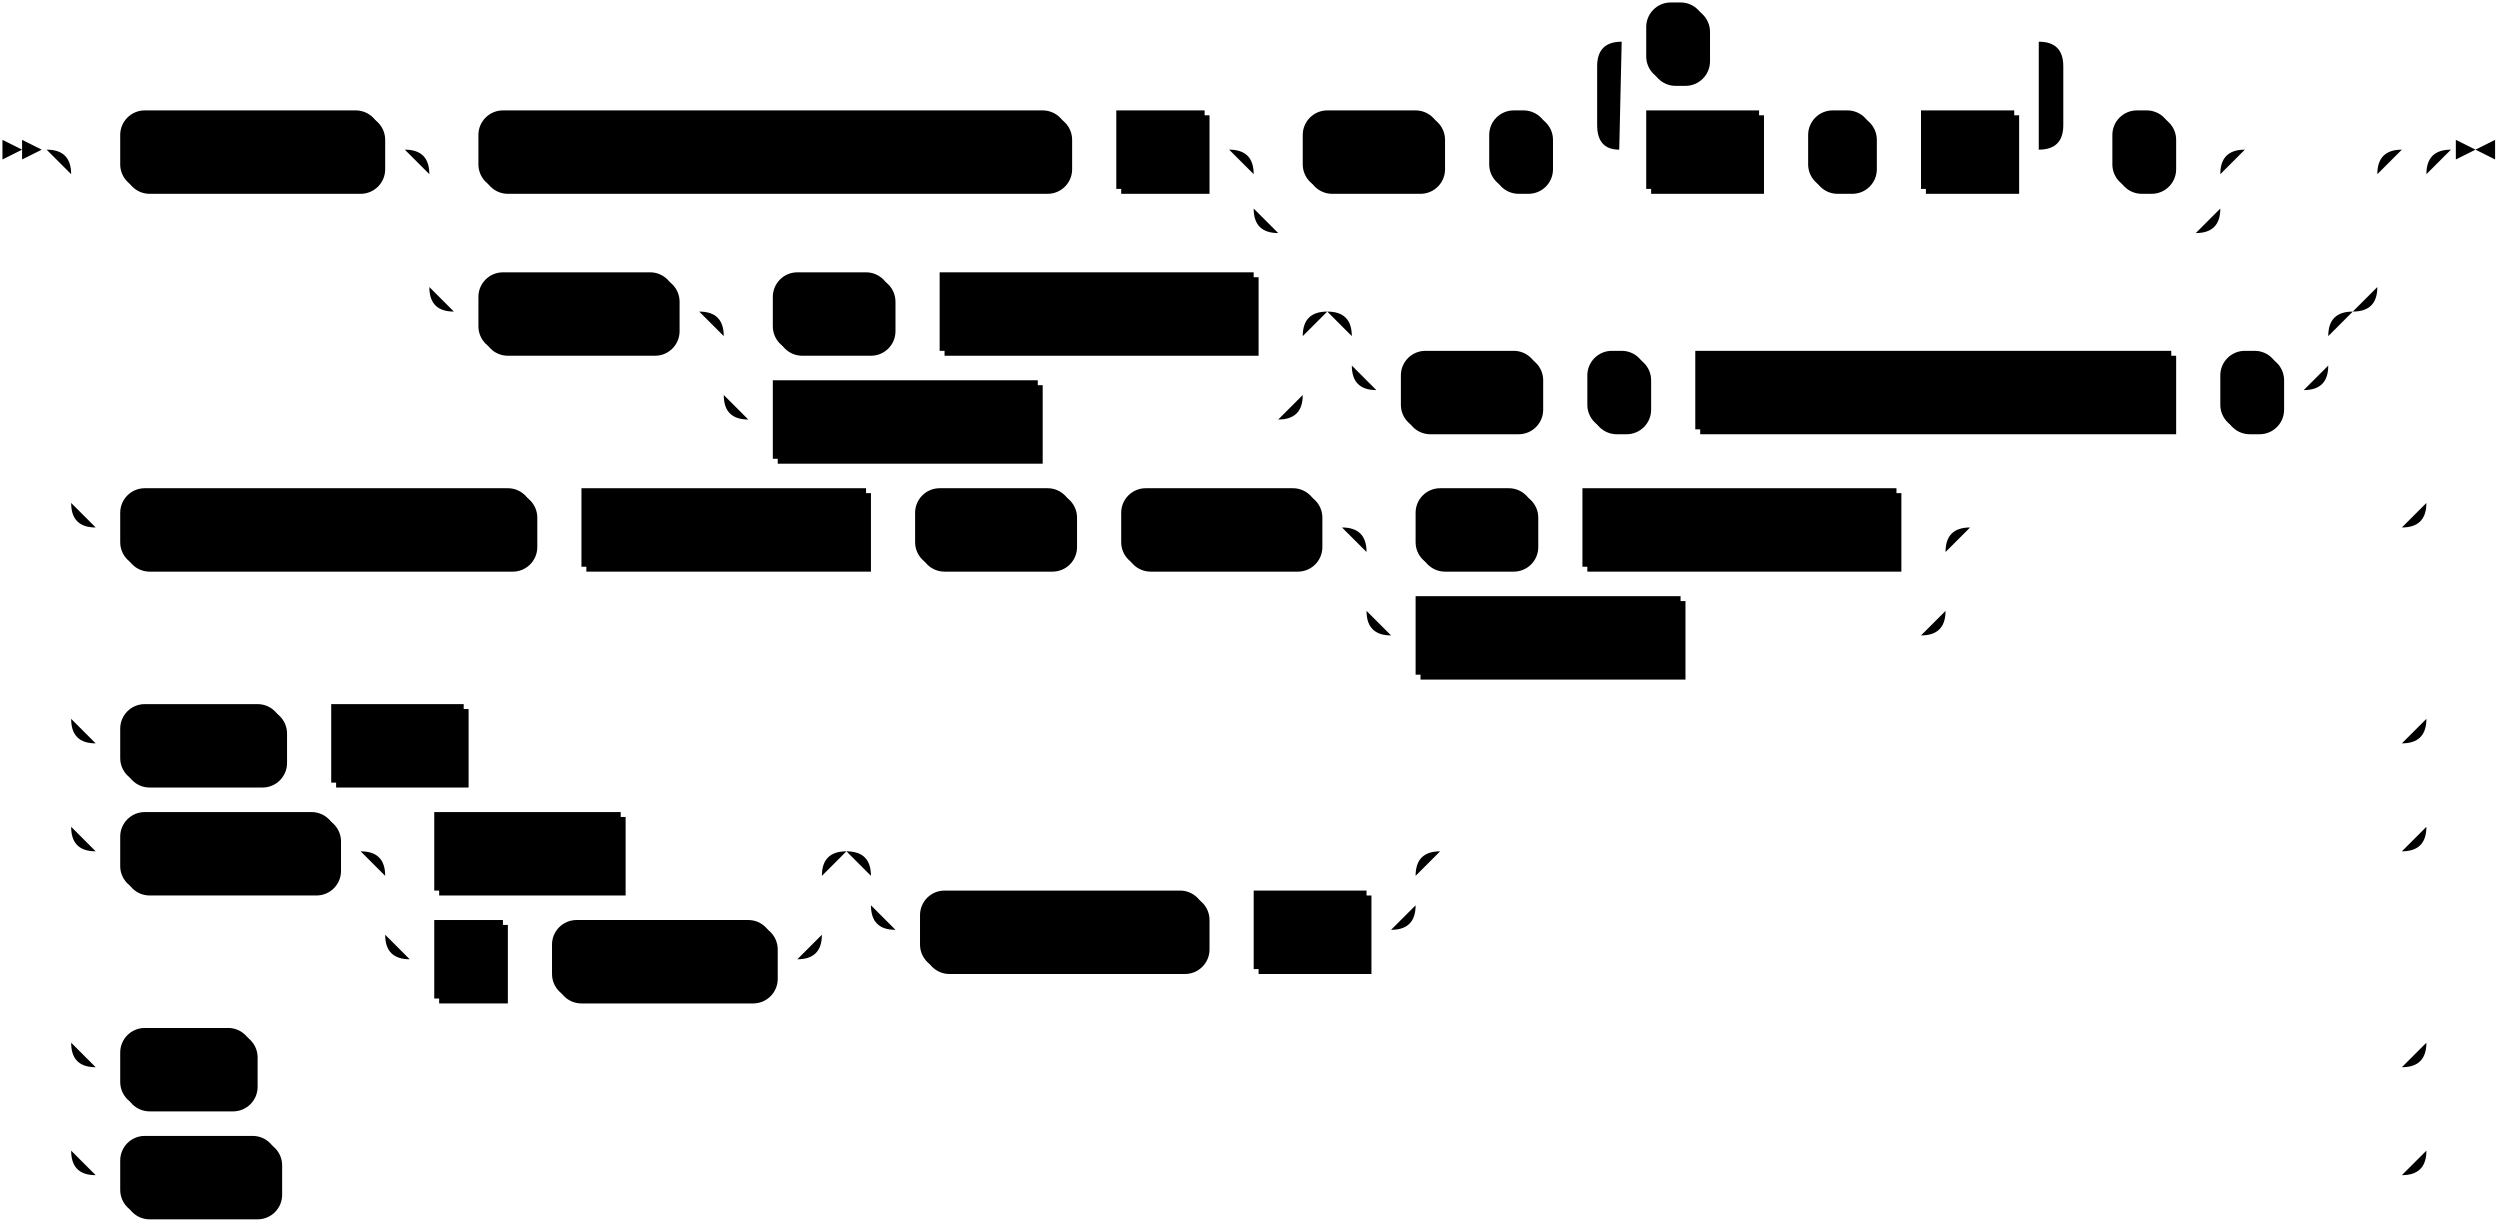
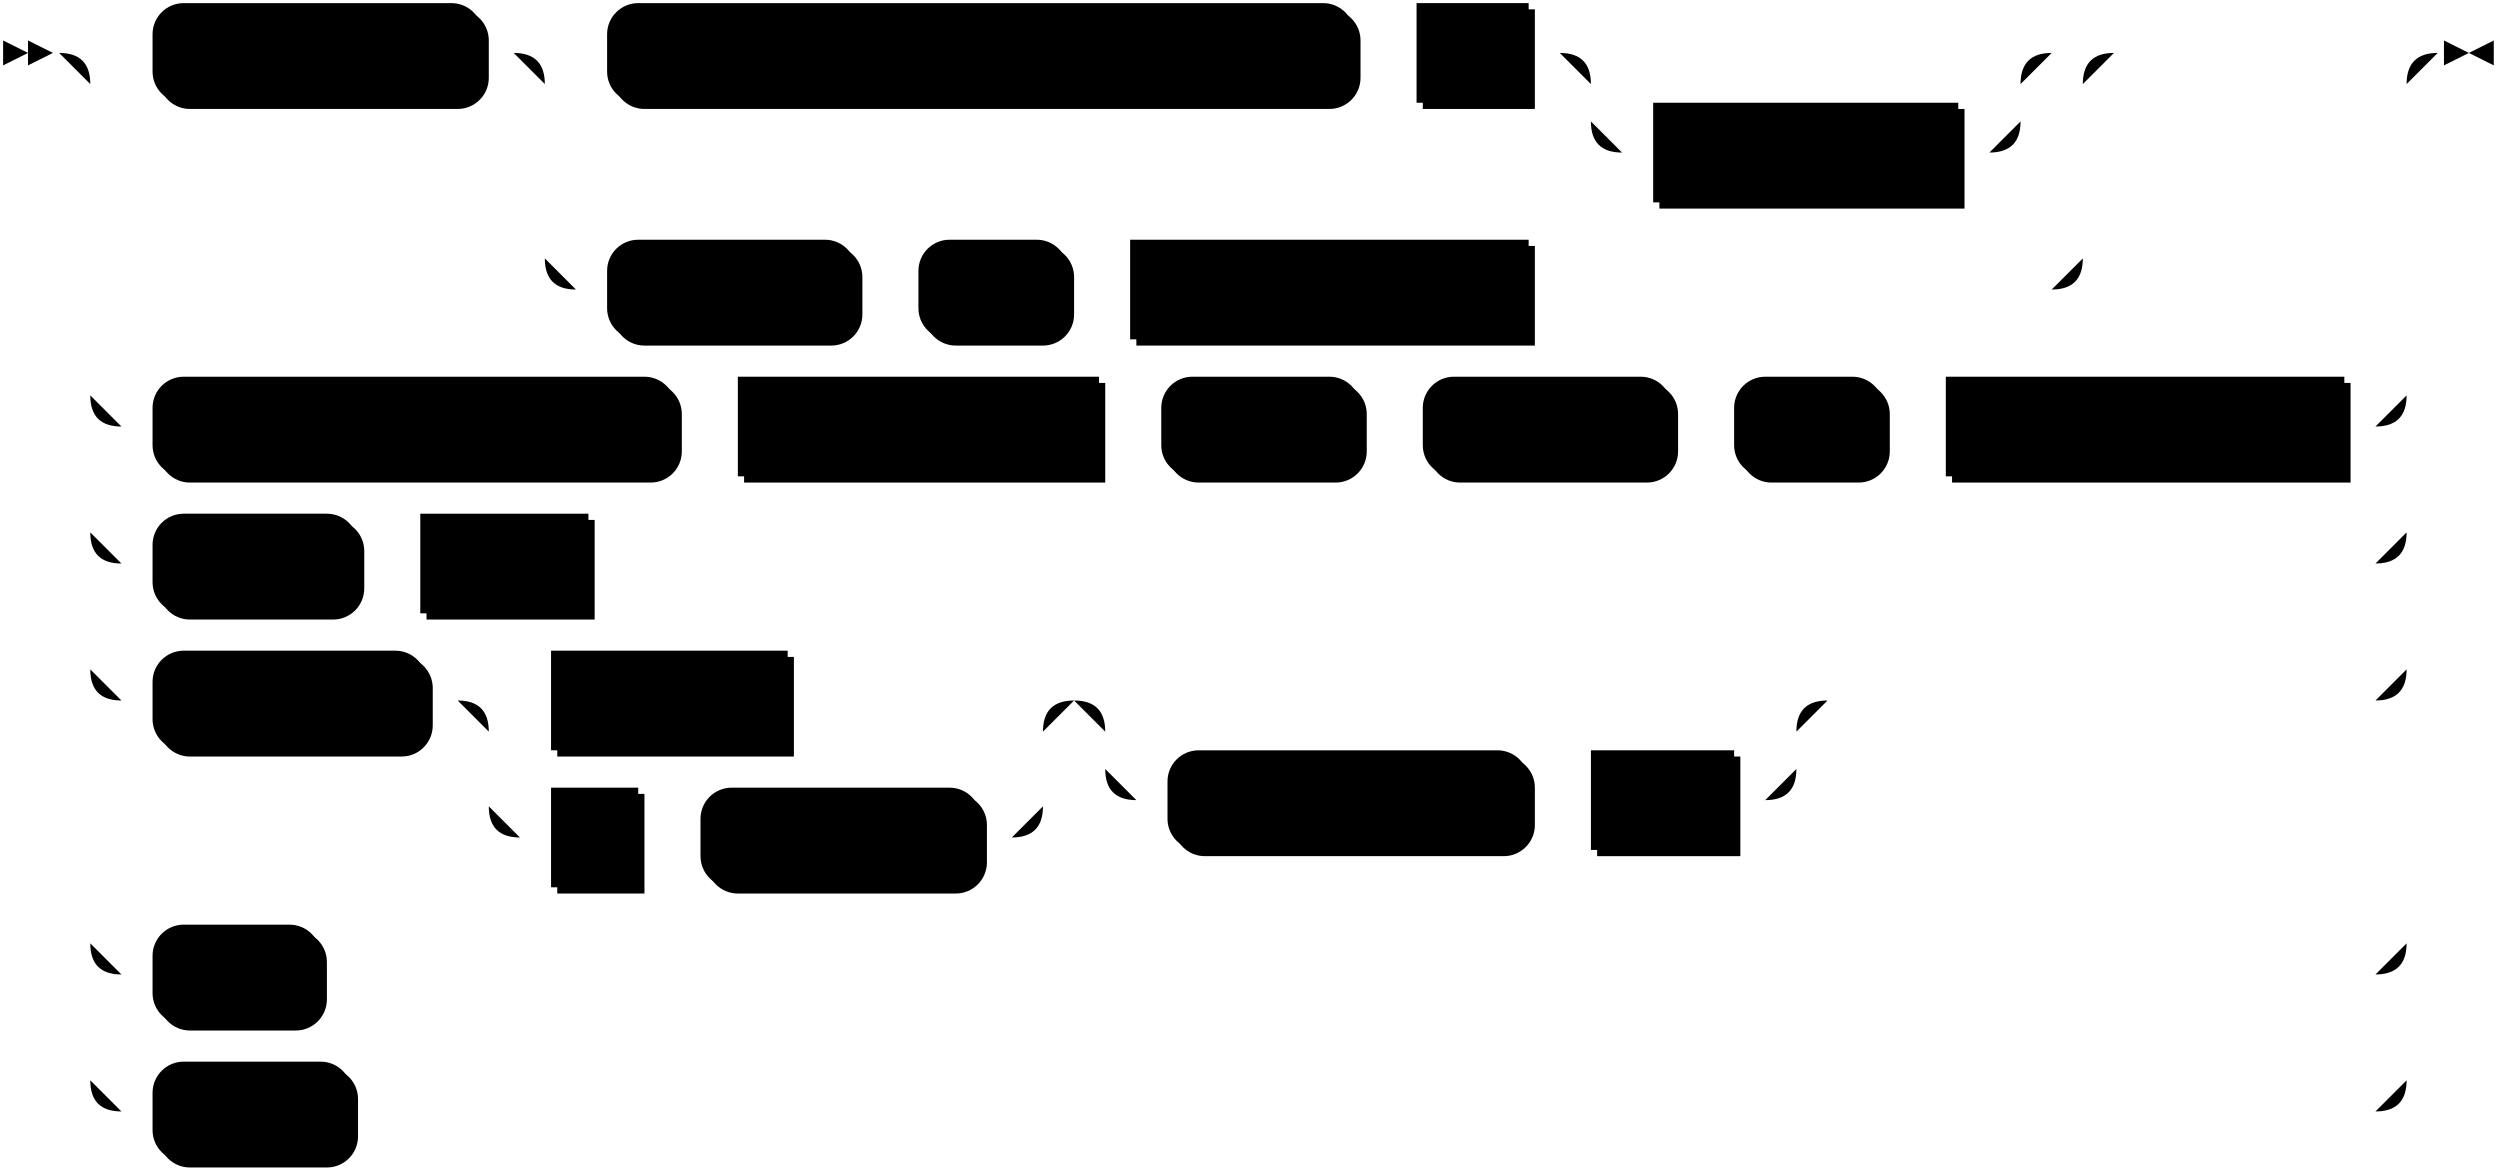
- <svg xmlns="http://www.w3.org/2000/svg" width="1019" height="499">
-   <polygon points="9 61 1 57 1 65" />
-   <polygon points="17 61 9 57 9 65" />
-   <rect x="51" y="47" width="106" height="32" rx="10" />
-   <rect x="49" y="45" width="106" height="32" class="terminal" rx="10" />
-   <text class="terminal" x="59" y="65">AVRO USING</text>
-   <rect x="197" y="47" width="240" height="32" rx="10" />
-   <rect x="195" y="45" width="240" height="32" class="terminal" rx="10" />
-   <text class="terminal" x="205" y="65">CONFLUENT SCHEMA REGISTRY</text>
-   <rect x="457" y="47" width="36" height="32" />
-   <rect x="455" y="45" width="36" height="32" class="nonterminal" />
-   <text class="nonterminal" x="465" y="65">url</text>
-   <rect x="533" y="47" width="56" height="32" rx="10" />
-   <rect x="531" y="45" width="56" height="32" class="terminal" rx="10" />
-   <text class="terminal" x="541" y="65">WITH</text>
-   <rect x="609" y="47" width="24" height="32" rx="10" />
-   <rect x="607" y="45" width="24" height="32" class="terminal" rx="10" />
-   <text class="terminal" x="617" y="65">(</text>
-   <rect x="673" y="47" width="46" height="32" />
-   <rect x="671" y="45" width="46" height="32" class="nonterminal" />
-   <text class="nonterminal" x="681" y="65">field</text>
-   <rect x="739" y="47" width="26" height="32" rx="10" />
-   <rect x="737" y="45" width="26" height="32" class="terminal" rx="10" />
-   <text class="terminal" x="747" y="65">=</text>
-   <rect x="785" y="47" width="38" height="32" />
-   <rect x="783" y="45" width="38" height="32" class="nonterminal" />
-   <text class="nonterminal" x="793" y="65">val</text>
-   <rect x="673" y="3" width="24" height="32" rx="10" />
-   <rect x="671" y="1" width="24" height="32" class="terminal" rx="10" />
-   <text class="terminal" x="681" y="21">,</text>
-   <rect x="863" y="47" width="24" height="32" rx="10" />
-   <rect x="861" y="45" width="24" height="32" class="terminal" rx="10" />
-   <text class="terminal" x="871" y="65">)</text>
-   <rect x="197" y="113" width="80" height="32" rx="10" />
-   <rect x="195" y="111" width="80" height="32" class="terminal" rx="10" />
-   <text class="terminal" x="205" y="131">SCHEMA</text>
-   <rect x="317" y="113" width="48" height="32" rx="10" />
-   <rect x="315" y="111" width="48" height="32" class="terminal" rx="10" />
-   <text class="terminal" x="325" y="131">FILE</text>
-   <rect x="385" y="113" width="128" height="32" />
-   <rect x="383" y="111" width="128" height="32" class="nonterminal" />
-   <text class="nonterminal" x="393" y="131">schema_file_path</text>
-   <rect x="317" y="157" width="108" height="32" />
-   <rect x="315" y="155" width="108" height="32" class="nonterminal" />
-   <text class="nonterminal" x="325" y="175">inline_schema</text>
-   <rect x="573" y="145" width="56" height="32" rx="10" />
-   <rect x="571" y="143" width="56" height="32" class="terminal" rx="10" />
-   <text class="terminal" x="581" y="163">WITH</text>
-   <rect x="649" y="145" width="24" height="32" rx="10" />
-   <rect x="647" y="143" width="24" height="32" class="terminal" rx="10" />
-   <text class="terminal" x="657" y="163">(</text>
-   <rect x="693" y="145" width="194" height="32" />
-   <rect x="691" y="143" width="194" height="32" class="nonterminal" />
-   <text class="nonterminal" x="701" y="163">inline_schema_with_options</text>
-   <rect x="907" y="145" width="24" height="32" rx="10" />
-   <rect x="905" y="143" width="24" height="32" class="terminal" rx="10" />
-   <text class="terminal" x="915" y="163">)</text>
-   <rect x="51" y="201" width="168" height="32" rx="10" />
-   <rect x="49" y="199" width="168" height="32" class="terminal" rx="10" />
-   <text class="terminal" x="59" y="219">PROTOBUF MESSAGE</text>
-   <rect x="239" y="201" width="116" height="32" />
-   <rect x="237" y="199" width="116" height="32" class="nonterminal" />
-   <text class="nonterminal" x="247" y="219">message_name</text>
-   <rect x="375" y="201" width="64" height="32" rx="10" />
-   <rect x="373" y="199" width="64" height="32" class="terminal" rx="10" />
-   <text class="terminal" x="383" y="219">USING</text>
-   <rect x="459" y="201" width="80" height="32" rx="10" />
-   <rect x="457" y="199" width="80" height="32" class="terminal" rx="10" />
-   <text class="terminal" x="467" y="219">SCHEMA</text>
-   <rect x="579" y="201" width="48" height="32" rx="10" />
-   <rect x="577" y="199" width="48" height="32" class="terminal" rx="10" />
-   <text class="terminal" x="587" y="219">FILE</text>
-   <rect x="647" y="201" width="128" height="32" />
-   <rect x="645" y="199" width="128" height="32" class="nonterminal" />
-   <text class="nonterminal" x="655" y="219">schema_file_path</text>
-   <rect x="579" y="245" width="108" height="32" />
-   <rect x="577" y="243" width="108" height="32" class="nonterminal" />
-   <text class="nonterminal" x="587" y="263">inline_schema</text>
-   <rect x="51" y="289" width="66" height="32" rx="10" />
-   <rect x="49" y="287" width="66" height="32" class="terminal" rx="10" />
-   <text class="terminal" x="59" y="307">REGEX</text>
-   <rect x="137" y="289" width="54" height="32" />
-   <rect x="135" y="287" width="54" height="32" class="nonterminal" />
-   <text class="nonterminal" x="145" y="307">regex</text>
-   <rect x="51" y="333" width="88" height="32" rx="10" />
-   <rect x="49" y="331" width="88" height="32" class="terminal" rx="10" />
-   <text class="terminal" x="59" y="351">CSV WITH</text>
-   <rect x="179" y="333" width="76" height="32" />
-   <rect x="177" y="331" width="76" height="32" class="nonterminal" />
-   <text class="nonterminal" x="187" y="351">HEADER</text>
-   <rect x="179" y="377" width="28" height="32" />
-   <rect x="177" y="375" width="28" height="32" class="nonterminal" />
-   <text class="nonterminal" x="187" y="395">n</text>
-   <rect x="227" y="377" width="90" height="32" rx="10" />
-   <rect x="225" y="375" width="90" height="32" class="terminal" rx="10" />
-   <text class="terminal" x="235" y="395">COLUMNS</text>
-   <rect x="377" y="365" width="116" height="32" rx="10" />
-   <rect x="375" y="363" width="116" height="32" class="terminal" rx="10" />
-   <text class="terminal" x="385" y="383">DELIMITED BY</text>
-   <rect x="513" y="365" width="46" height="32" />
-   <rect x="511" y="363" width="46" height="32" class="nonterminal" />
-   <text class="nonterminal" x="521" y="383">char</text>
-   <rect x="51" y="421" width="54" height="32" rx="10" />
-   <rect x="49" y="419" width="54" height="32" class="terminal" rx="10" />
-   <text class="terminal" x="59" y="439">TEXT</text>
-   <rect x="51" y="465" width="64" height="32" rx="10" />
-   <rect x="49" y="463" width="64" height="32" class="terminal" rx="10" />
-   <text class="terminal" x="59" y="483">BYTES</text>
-   <path class="line" d="m17 61 h2 m20 0 h10 m106 0 h10 m20 0 h10 m240 0 h10 m0 0 h10 m36 0 h10 m20 0 h10 m56 0 h10 m0 0 h10 m24 0 h10 m20 0 h10 m46 0 h10 m0 0 h10 m26 0 h10 m0 0 h10 m38 0 h10 m-190 0 l20 0 m-1 0 q-9 0 -9 -10 l0 -24 q0 -10 10 -10 m170 44 l20 0 m-20 0 q10 0 10 -10 l0 -24 q0 -10 -10 -10 m-170 0 h10 m24 0 h10 m0 0 h126 m20 44 h10 m24 0 h10 m-394 0 h20 m374 0 h20 m-414 0 q10 0 10 10 m394 0 q0 -10 10 -10 m-404 10 v14 m394 0 v-14 m-394 14 q0 10 10 10 m374 0 q10 0 10 -10 m-384 10 h10 m0 0 h364 m20 -34 h44 m-794 0 h20 m774 0 h20 m-814 0 q10 0 10 10 m794 0 q0 -10 10 -10 m-804 10 v46 m794 0 v-46 m-794 46 q0 10 10 10 m774 0 q10 0 10 -10 m-784 10 h10 m80 0 h10 m20 0 h10 m48 0 h10 m0 0 h10 m128 0 h10 m-236 0 h20 m216 0 h20 m-256 0 q10 0 10 10 m236 0 q0 -10 10 -10 m-246 10 v24 m236 0 v-24 m-236 24 q0 10 10 10 m216 0 q10 0 10 -10 m-226 10 h10 m108 0 h10 m0 0 h88 m40 -44 h10 m0 0 h368 m-398 0 h20 m378 0 h20 m-418 0 q10 0 10 10 m398 0 q0 -10 10 -10 m-408 10 v12 m398 0 v-12 m-398 12 q0 10 10 10 m378 0 q10 0 10 -10 m-388 10 h10 m56 0 h10 m0 0 h10 m24 0 h10 m0 0 h10 m194 0 h10 m0 0 h10 m24 0 h10 m-920 -98 h20 m940 0 h20 m-980 0 q10 0 10 10 m960 0 q0 -10 10 -10 m-970 10 v134 m960 0 v-134 m-960 134 q0 10 10 10 m940 0 q10 0 10 -10 m-950 10 h10 m168 0 h10 m0 0 h10 m116 0 h10 m0 0 h10 m64 0 h10 m0 0 h10 m80 0 h10 m20 0 h10 m48 0 h10 m0 0 h10 m128 0 h10 m-236 0 h20 m216 0 h20 m-256 0 q10 0 10 10 m236 0 q0 -10 10 -10 m-246 10 v24 m236 0 v-24 m-236 24 q0 10 10 10 m216 0 q10 0 10 -10 m-226 10 h10 m108 0 h10 m0 0 h88 m20 -44 h176 m-950 -10 v20 m960 0 v-20 m-960 20 v68 m960 0 v-68 m-960 68 q0 10 10 10 m940 0 q10 0 10 -10 m-950 10 h10 m66 0 h10 m0 0 h10 m54 0 h10 m0 0 h780 m-950 -10 v20 m960 0 v-20 m-960 20 v24 m960 0 v-24 m-960 24 q0 10 10 10 m940 0 q10 0 10 -10 m-950 10 h10 m88 0 h10 m20 0 h10 m76 0 h10 m0 0 h62 m-178 0 h20 m158 0 h20 m-198 0 q10 0 10 10 m178 0 q0 -10 10 -10 m-188 10 v24 m178 0 v-24 m-178 24 q0 10 10 10 m158 0 q10 0 10 -10 m-168 10 h10 m28 0 h10 m0 0 h10 m90 0 h10 m40 -44 h10 m0 0 h192 m-222 0 h20 m202 0 h20 m-242 0 q10 0 10 10 m222 0 q0 -10 10 -10 m-232 10 v12 m222 0 v-12 m-222 12 q0 10 10 10 m202 0 q10 0 10 -10 m-212 10 h10 m116 0 h10 m0 0 h10 m46 0 h10 m20 -32 h392 m-950 -10 v20 m960 0 v-20 m-960 20 v68 m960 0 v-68 m-960 68 q0 10 10 10 m940 0 q10 0 10 -10 m-950 10 h10 m54 0 h10 m0 0 h866 m-950 -10 v20 m960 0 v-20 m-960 20 v24 m960 0 v-24 m-960 24 q0 10 10 10 m940 0 q10 0 10 -10 m-950 10 h10 m64 0 h10 m0 0 h856 m23 -418 h-3" />
-   <polygon points="1009 61 1017 57 1017 65" />
-   <polygon points="1009 61 1001 57 1001 65" />
+ <svg xmlns="http://www.w3.org/2000/svg" width="803" height="377">
+   <polygon points="9 17 1 13 1 21" />
+   <polygon points="17 17 9 13 9 21" />
+   <rect x="51" y="3" width="106" height="32" rx="10" />
+   <rect x="49" y="1" width="106" height="32" class="terminal" rx="10" />
+   <text class="terminal" x="59" y="21">AVRO USING</text>
+   <rect x="197" y="3" width="240" height="32" rx="10" />
+   <rect x="195" y="1" width="240" height="32" class="terminal" rx="10" />
+   <text class="terminal" x="205" y="21">CONFLUENT SCHEMA REGISTRY</text>
+   <rect x="457" y="3" width="36" height="32" />
+   <rect x="455" y="1" width="36" height="32" class="nonterminal" />
+   <text class="nonterminal" x="465" y="21">url</text>
+   <rect x="533" y="35" width="98" height="32" />
+   <rect x="531" y="33" width="98" height="32" class="nonterminal" />
+   <text class="nonterminal" x="541" y="53">with_options</text>
+   <rect x="197" y="79" width="80" height="32" rx="10" />
+   <rect x="195" y="77" width="80" height="32" class="terminal" rx="10" />
+   <text class="terminal" x="205" y="97">SCHEMA</text>
+   <rect x="297" y="79" width="48" height="32" rx="10" />
+   <rect x="295" y="77" width="48" height="32" class="terminal" rx="10" />
+   <text class="terminal" x="305" y="97">FILE</text>
+   <rect x="365" y="79" width="128" height="32" />
+   <rect x="363" y="77" width="128" height="32" class="nonterminal" />
+   <text class="nonterminal" x="373" y="97">schema_file_path</text>
+   <rect x="51" y="123" width="168" height="32" rx="10" />
+   <rect x="49" y="121" width="168" height="32" class="terminal" rx="10" />
+   <text class="terminal" x="59" y="141">PROTOBUF MESSAGE</text>
+   <rect x="239" y="123" width="116" height="32" />
+   <rect x="237" y="121" width="116" height="32" class="nonterminal" />
+   <text class="nonterminal" x="247" y="141">message_name</text>
+   <rect x="375" y="123" width="64" height="32" rx="10" />
+   <rect x="373" y="121" width="64" height="32" class="terminal" rx="10" />
+   <text class="terminal" x="383" y="141">USING</text>
+   <rect x="459" y="123" width="80" height="32" rx="10" />
+   <rect x="457" y="121" width="80" height="32" class="terminal" rx="10" />
+   <text class="terminal" x="467" y="141">SCHEMA</text>
+   <rect x="559" y="123" width="48" height="32" rx="10" />
+   <rect x="557" y="121" width="48" height="32" class="terminal" rx="10" />
+   <text class="terminal" x="567" y="141">FILE</text>
+   <rect x="627" y="123" width="128" height="32" />
+   <rect x="625" y="121" width="128" height="32" class="nonterminal" />
+   <text class="nonterminal" x="635" y="141">schema_file_path</text>
+   <rect x="51" y="167" width="66" height="32" rx="10" />
+   <rect x="49" y="165" width="66" height="32" class="terminal" rx="10" />
+   <text class="terminal" x="59" y="185">REGEX</text>
+   <rect x="137" y="167" width="54" height="32" />
+   <rect x="135" y="165" width="54" height="32" class="nonterminal" />
+   <text class="nonterminal" x="145" y="185">regex</text>
+   <rect x="51" y="211" width="88" height="32" rx="10" />
+   <rect x="49" y="209" width="88" height="32" class="terminal" rx="10" />
+   <text class="terminal" x="59" y="229">CSV WITH</text>
+   <rect x="179" y="211" width="76" height="32" />
+   <rect x="177" y="209" width="76" height="32" class="nonterminal" />
+   <text class="nonterminal" x="187" y="229">HEADER</text>
+   <rect x="179" y="255" width="28" height="32" />
+   <rect x="177" y="253" width="28" height="32" class="nonterminal" />
+   <text class="nonterminal" x="187" y="273">n</text>
+   <rect x="227" y="255" width="90" height="32" rx="10" />
+   <rect x="225" y="253" width="90" height="32" class="terminal" rx="10" />
+   <text class="terminal" x="235" y="273">COLUMNS</text>
+   <rect x="377" y="243" width="116" height="32" rx="10" />
+   <rect x="375" y="241" width="116" height="32" class="terminal" rx="10" />
+   <text class="terminal" x="385" y="261">DELIMITED BY</text>
+   <rect x="513" y="243" width="46" height="32" />
+   <rect x="511" y="241" width="46" height="32" class="nonterminal" />
+   <text class="nonterminal" x="521" y="261">char</text>
+   <rect x="51" y="299" width="54" height="32" rx="10" />
+   <rect x="49" y="297" width="54" height="32" class="terminal" rx="10" />
+   <text class="terminal" x="59" y="317">TEXT</text>
+   <rect x="51" y="343" width="64" height="32" rx="10" />
+   <rect x="49" y="341" width="64" height="32" class="terminal" rx="10" />
+   <text class="terminal" x="59" y="361">BYTES</text>
+   <path class="line" d="m17 17 h2 m20 0 h10 m106 0 h10 m20 0 h10 m240 0 h10 m0 0 h10 m36 0 h10 m20 0 h10 m0 0 h108 m-138 0 h20 m118 0 h20 m-158 0 q10 0 10 10 m138 0 q0 -10 10 -10 m-148 10 v12 m138 0 v-12 m-138 12 q0 10 10 10 m118 0 q10 0 10 -10 m-128 10 h10 m98 0 h10 m-474 -32 h20 m474 0 h20 m-514 0 q10 0 10 10 m494 0 q0 -10 10 -10 m-504 10 v56 m494 0 v-56 m-494 56 q0 10 10 10 m474 0 q10 0 10 -10 m-484 10 h10 m80 0 h10 m0 0 h10 m48 0 h10 m0 0 h10 m128 0 h10 m0 0 h158 m20 -76 h84 m-744 0 h20 m724 0 h20 m-764 0 q10 0 10 10 m744 0 q0 -10 10 -10 m-754 10 v100 m744 0 v-100 m-744 100 q0 10 10 10 m724 0 q10 0 10 -10 m-734 10 h10 m168 0 h10 m0 0 h10 m116 0 h10 m0 0 h10 m64 0 h10 m0 0 h10 m80 0 h10 m0 0 h10 m48 0 h10 m0 0 h10 m128 0 h10 m-734 -10 v20 m744 0 v-20 m-744 20 v24 m744 0 v-24 m-744 24 q0 10 10 10 m724 0 q10 0 10 -10 m-734 10 h10 m66 0 h10 m0 0 h10 m54 0 h10 m0 0 h564 m-734 -10 v20 m744 0 v-20 m-744 20 v24 m744 0 v-24 m-744 24 q0 10 10 10 m724 0 q10 0 10 -10 m-734 10 h10 m88 0 h10 m20 0 h10 m76 0 h10 m0 0 h62 m-178 0 h20 m158 0 h20 m-198 0 q10 0 10 10 m178 0 q0 -10 10 -10 m-188 10 v24 m178 0 v-24 m-178 24 q0 10 10 10 m158 0 q10 0 10 -10 m-168 10 h10 m28 0 h10 m0 0 h10 m90 0 h10 m40 -44 h10 m0 0 h192 m-222 0 h20 m202 0 h20 m-242 0 q10 0 10 10 m222 0 q0 -10 10 -10 m-232 10 v12 m222 0 v-12 m-222 12 q0 10 10 10 m202 0 q10 0 10 -10 m-212 10 h10 m116 0 h10 m0 0 h10 m46 0 h10 m20 -32 h176 m-734 -10 v20 m744 0 v-20 m-744 20 v68 m744 0 v-68 m-744 68 q0 10 10 10 m724 0 q10 0 10 -10 m-734 10 h10 m54 0 h10 m0 0 h650 m-734 -10 v20 m744 0 v-20 m-744 20 v24 m744 0 v-24 m-744 24 q0 10 10 10 m724 0 q10 0 10 -10 m-734 10 h10 m64 0 h10 m0 0 h640 m23 -340 h-3" />
+   <polygon points="793 17 801 13 801 21" />
+   <polygon points="793 17 785 13 785 21" />
</svg>
